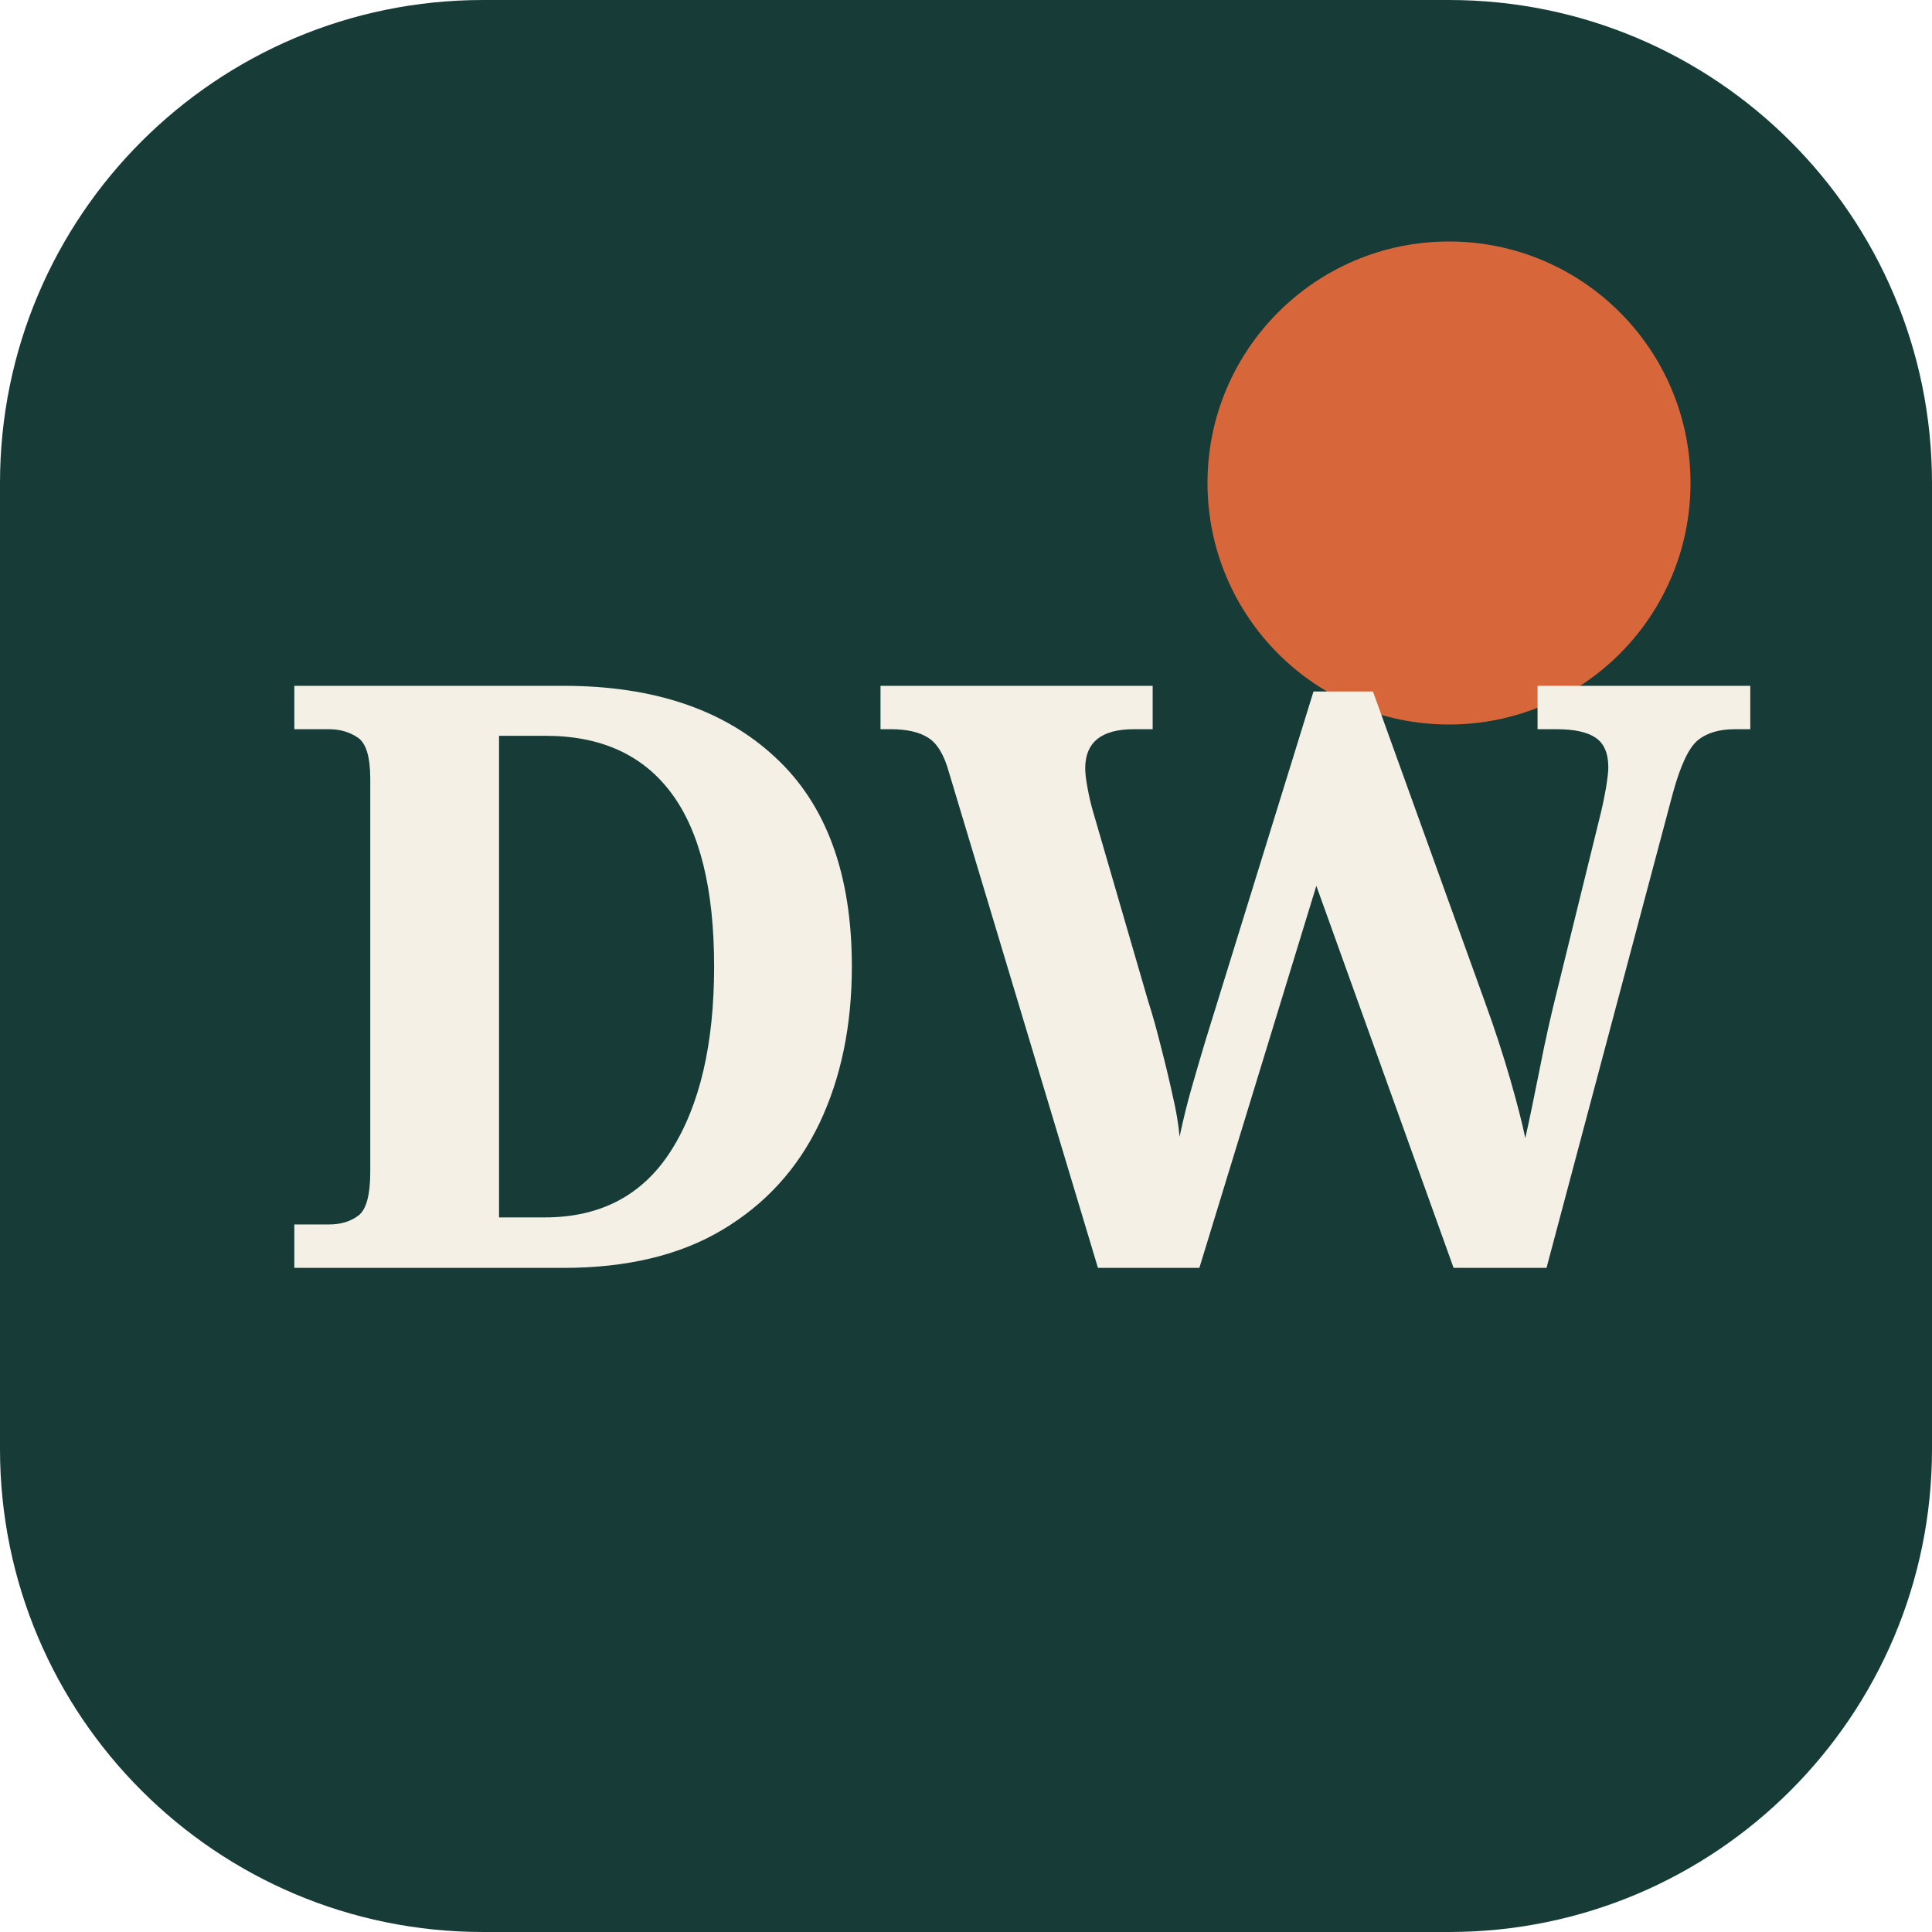
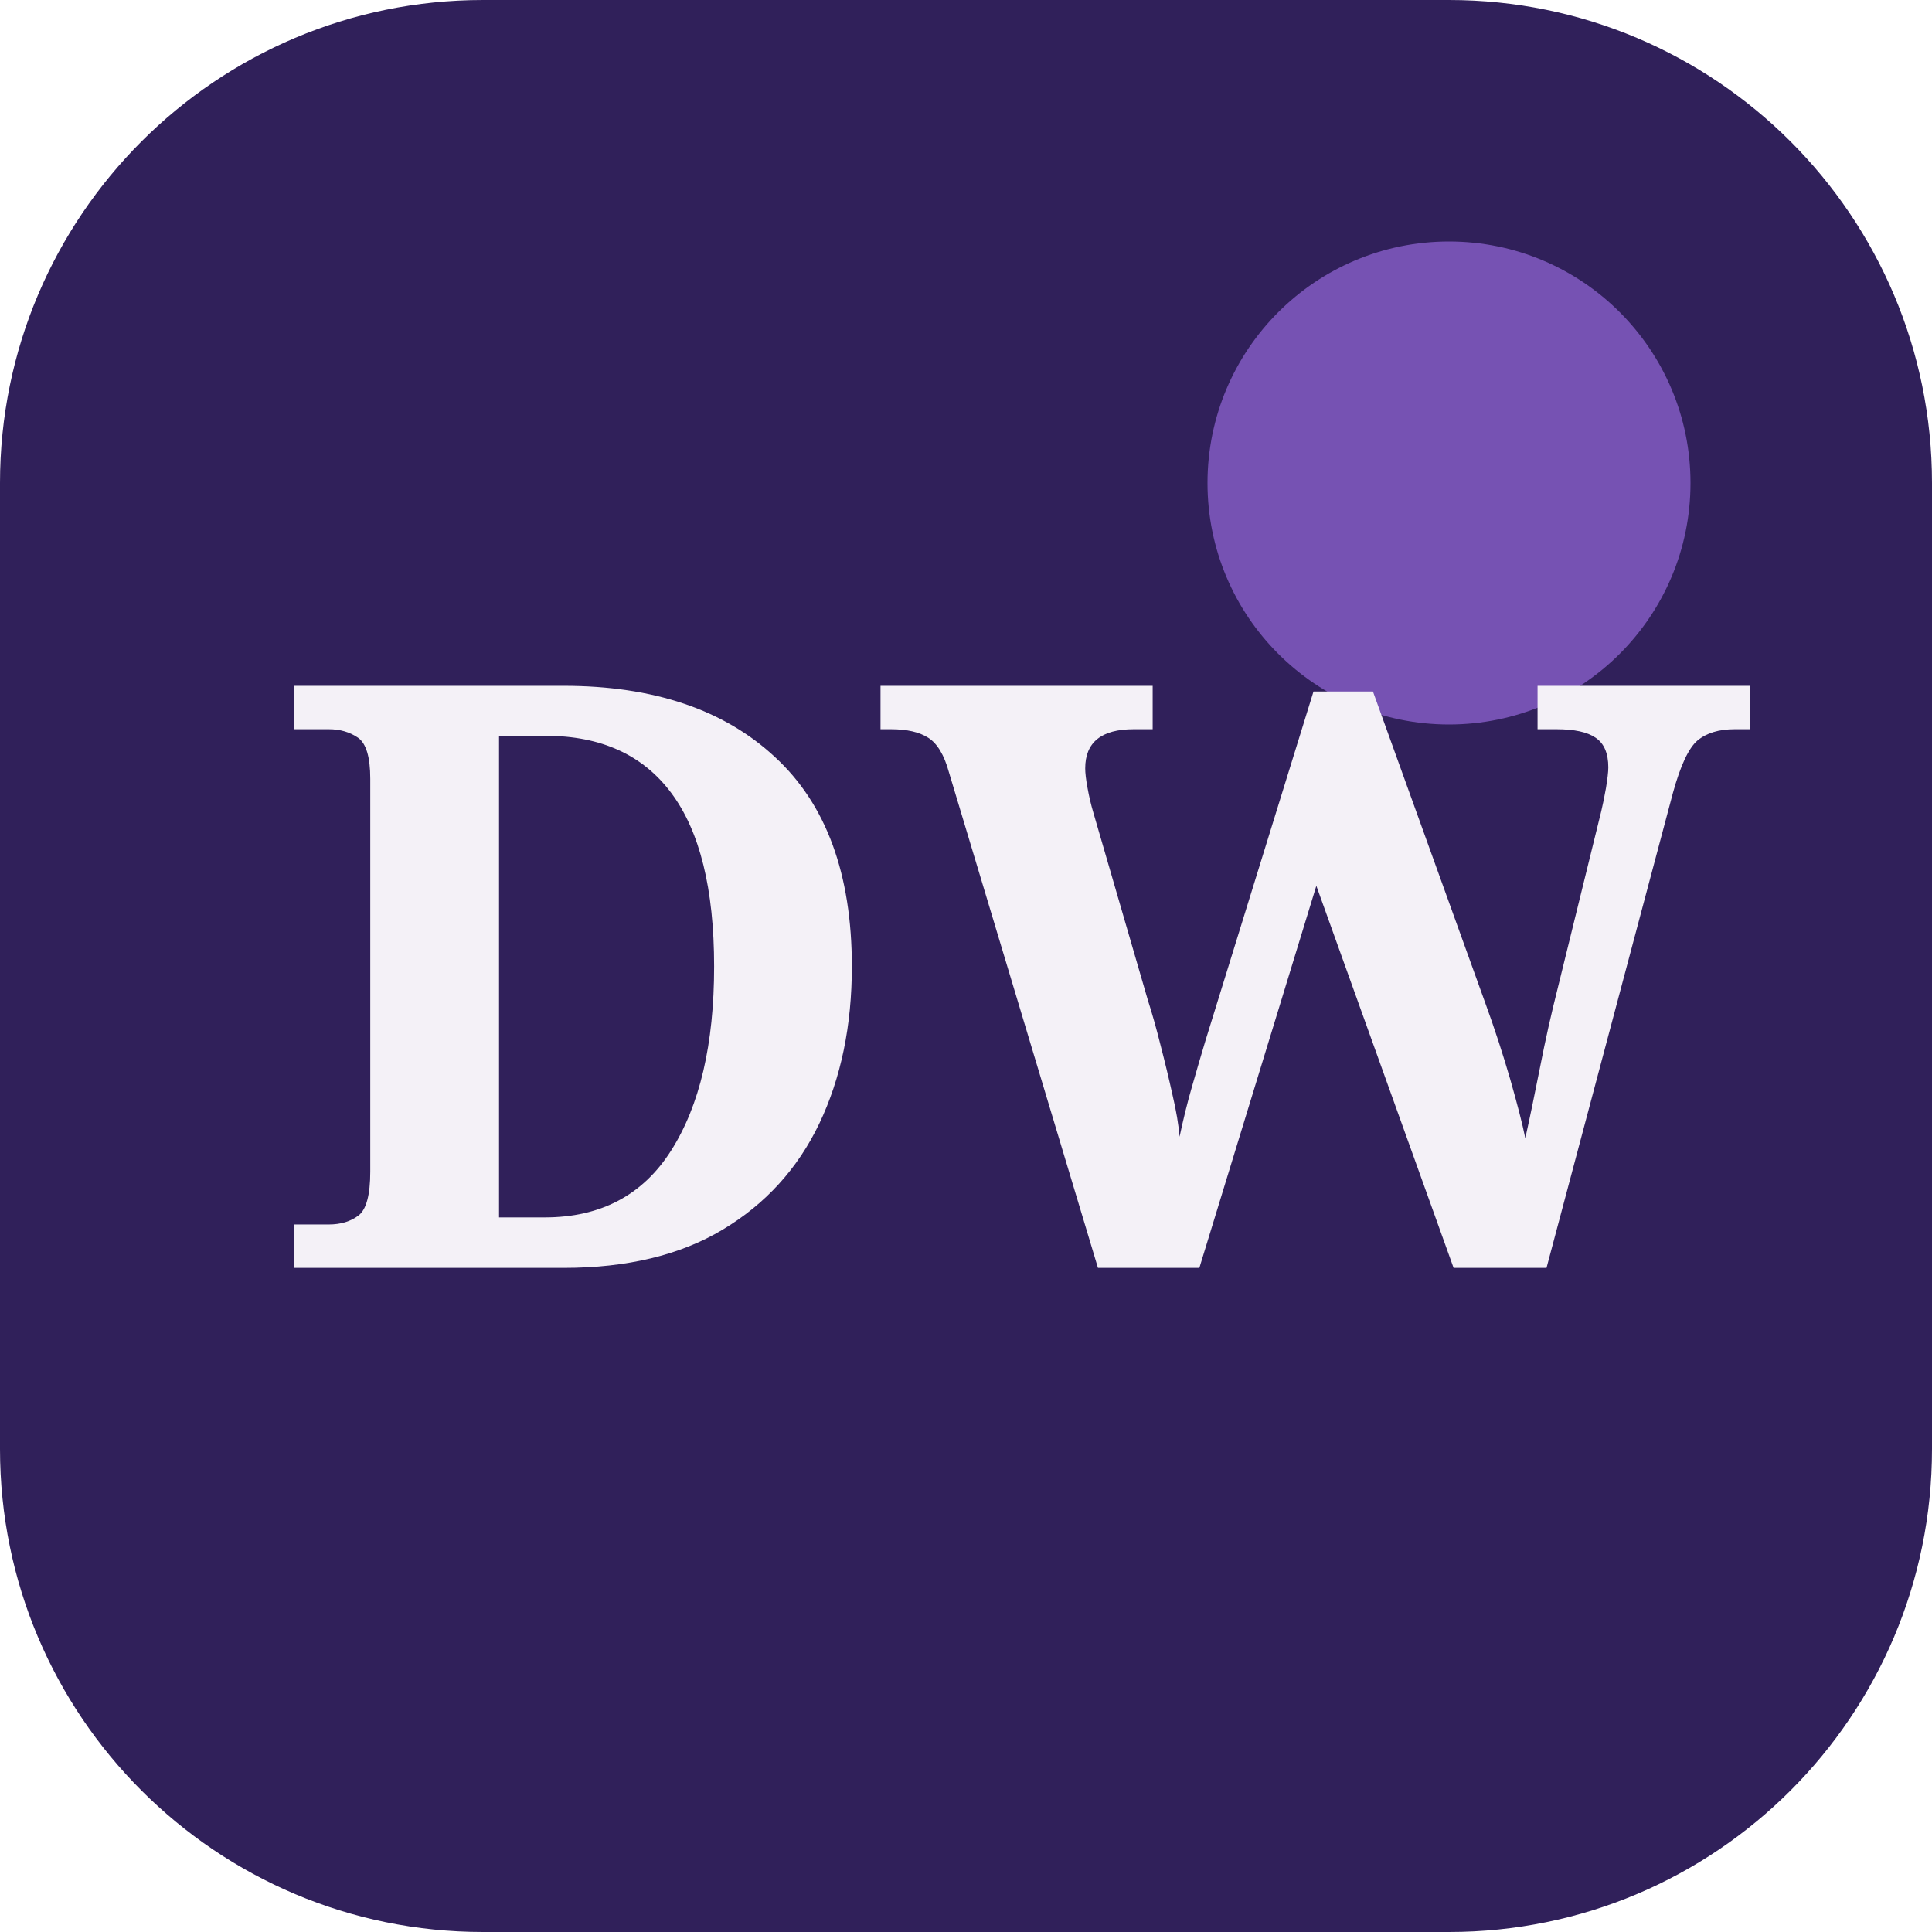
<svg xmlns="http://www.w3.org/2000/svg" viewBox="0 0 64 64">
-   <rect width="64" height="64" rx="16" fill="#173c38" />
-   <circle cx="48" cy="16" r="8" fill="#d8663b" />
-   <text x="9" y="42" fill="#f4f0e6" font-family="Georgia,serif" font-size="27" font-weight="700">DW</text>
+   <rect width="64" height="64" rx="16" fill="#30205a" />
+   <circle cx="48" cy="16" r="8" fill="#7652b3" />
+   <text x="9" y="42" fill="#f4f1f7" font-family="Georgia,serif" font-size="27" font-weight="700">DW</text>
</svg>
